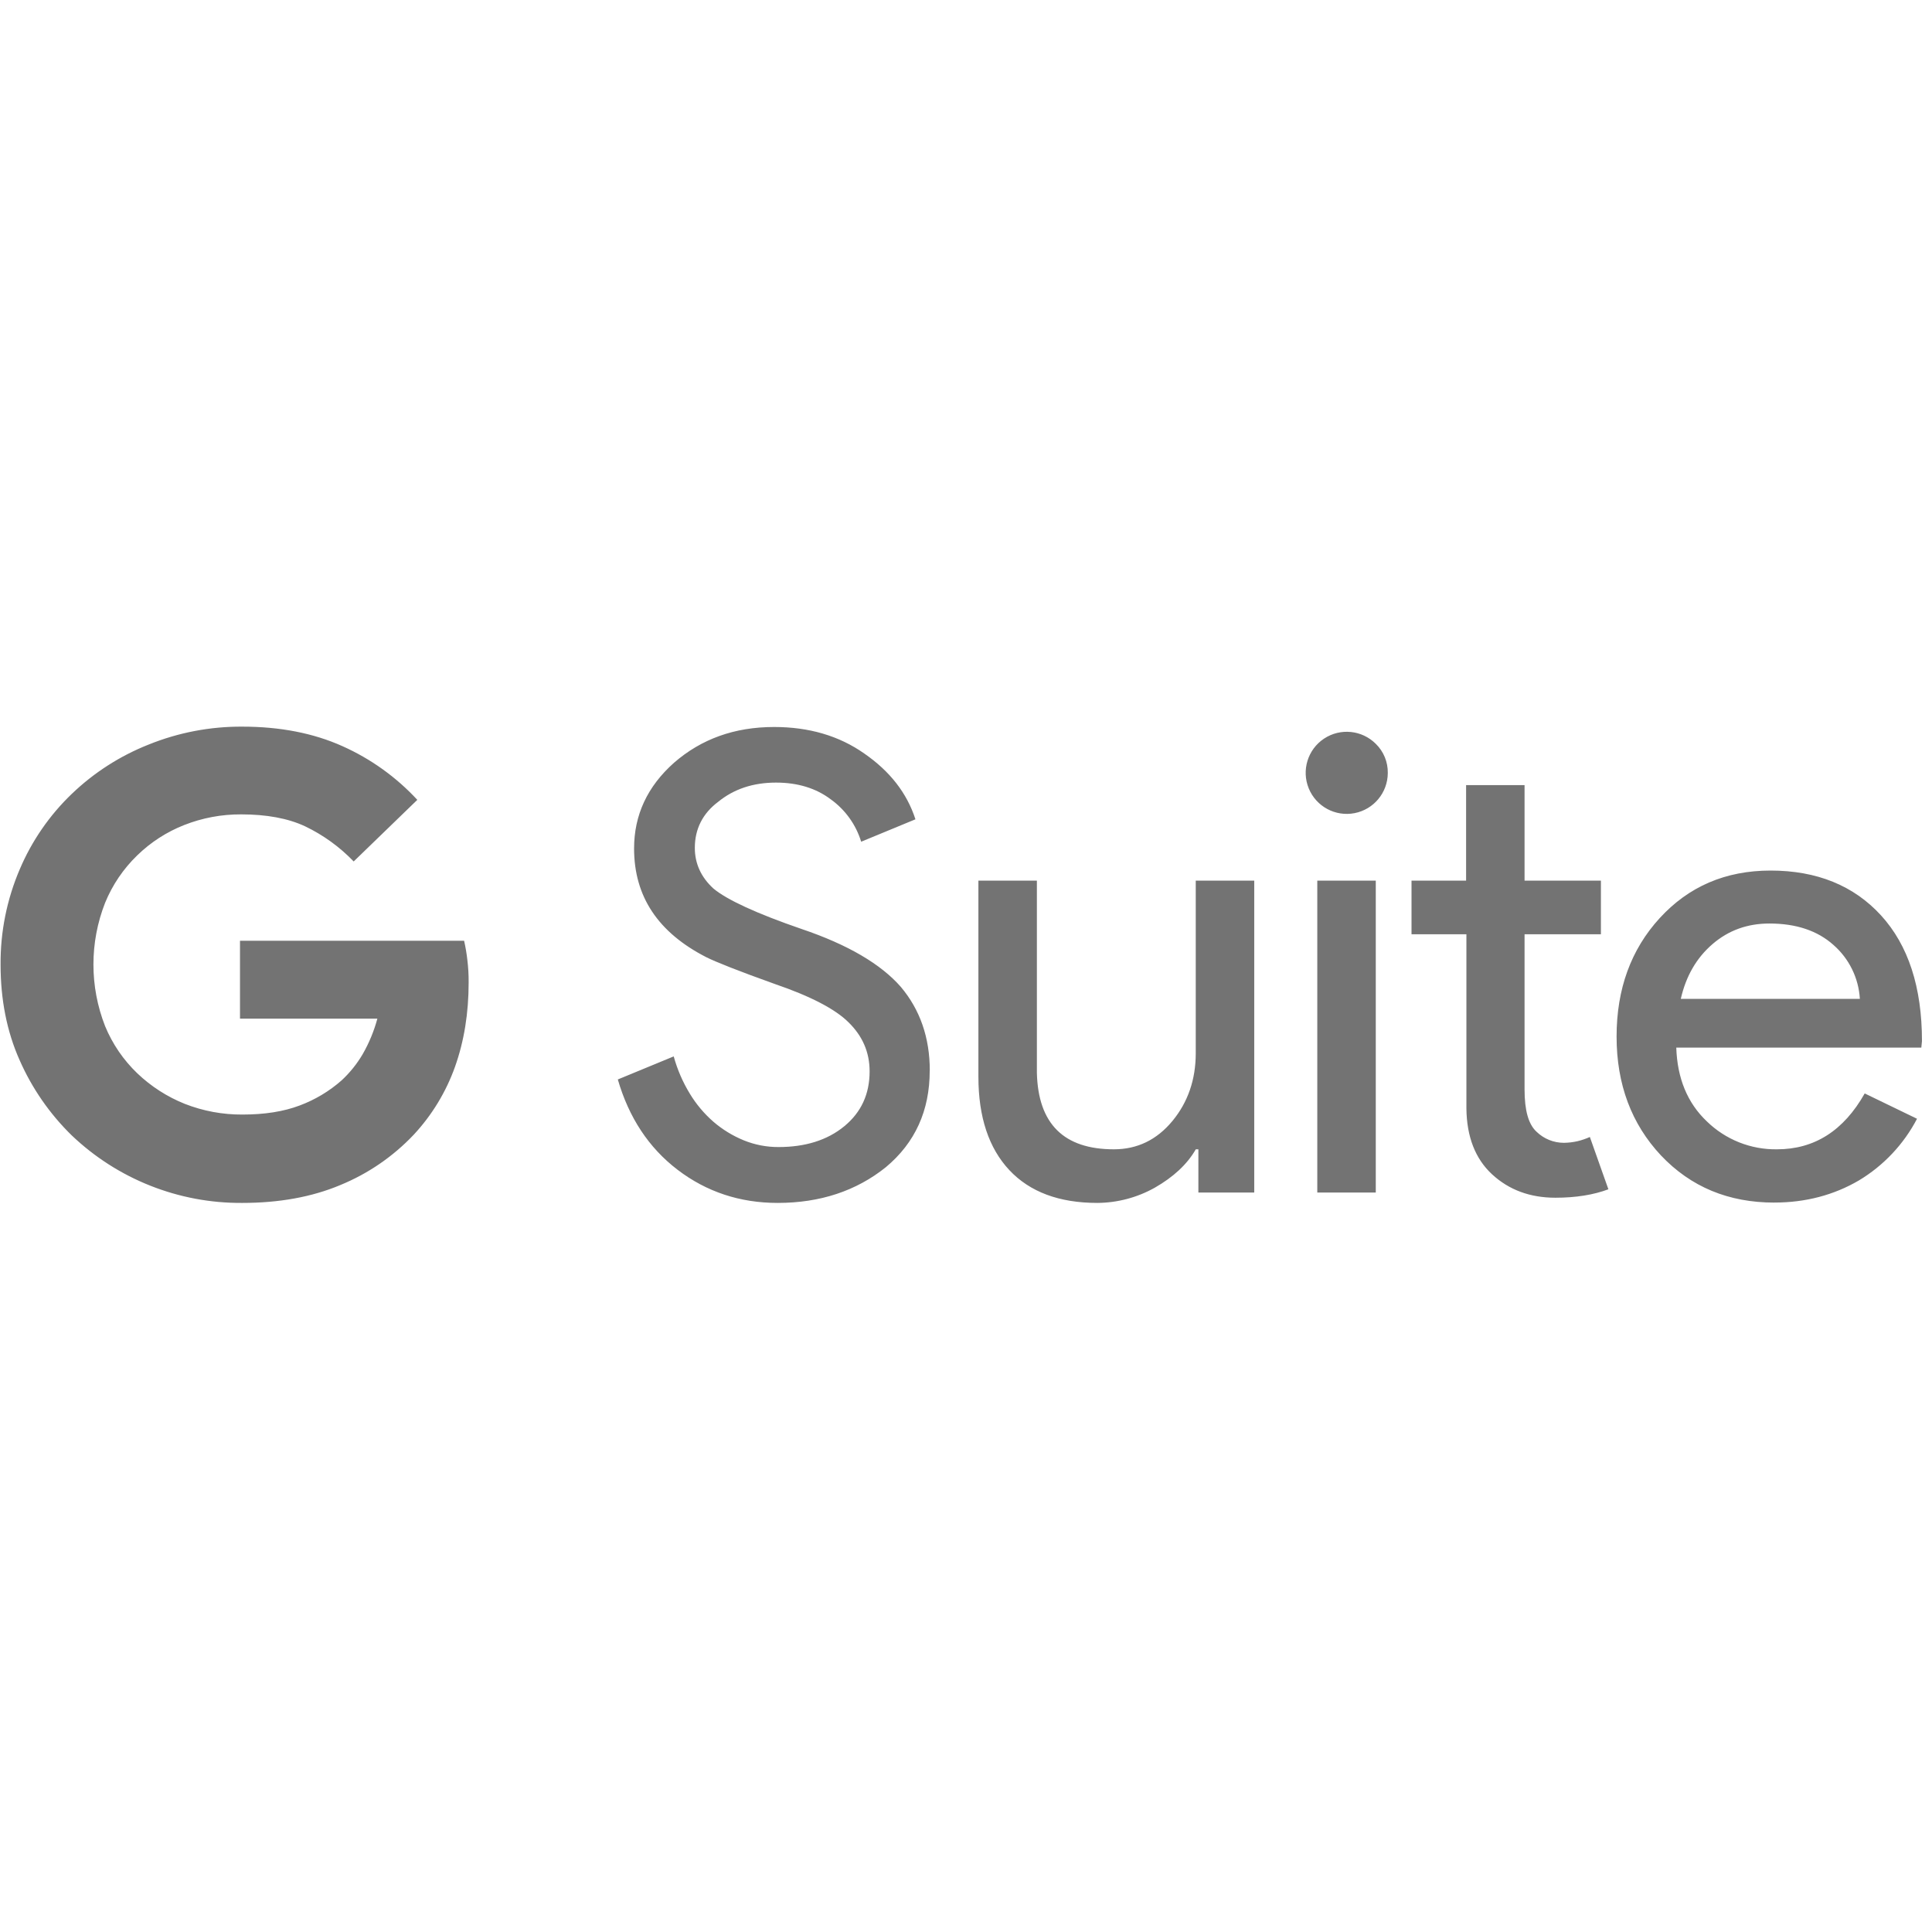
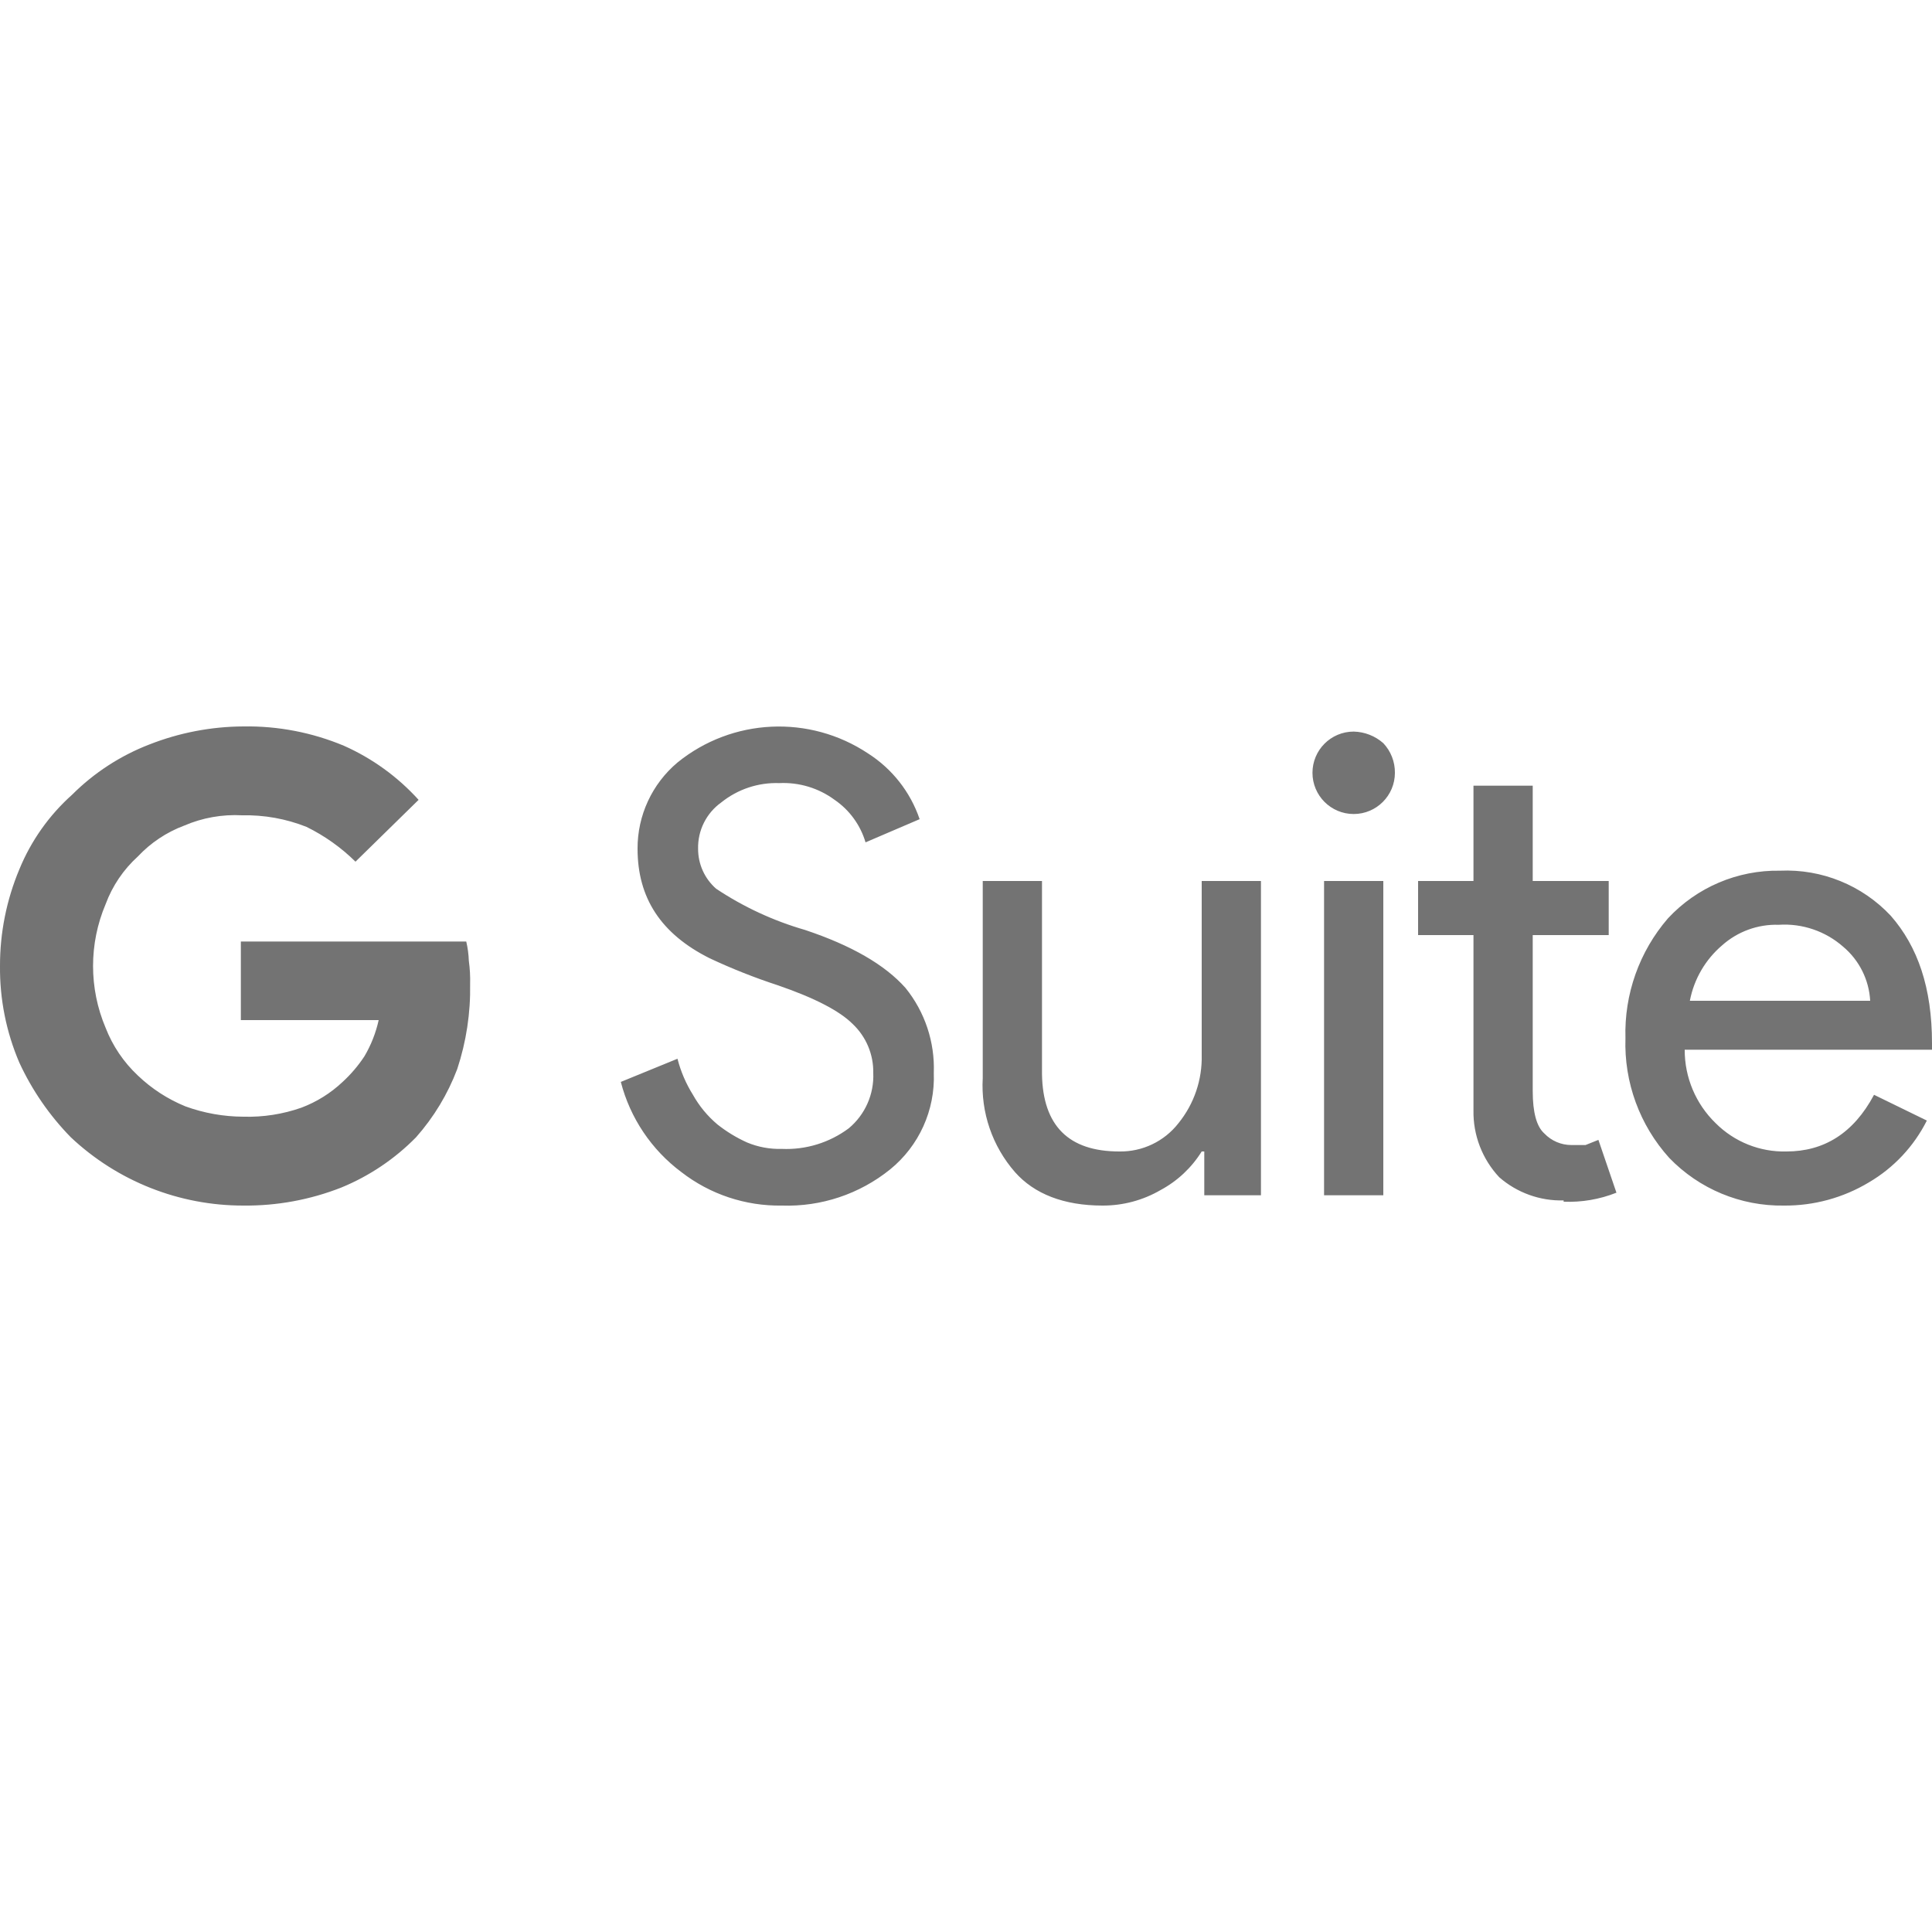
- <svg xmlns="http://www.w3.org/2000/svg" id="Camada_9" data-name="Camada 9" viewBox="0 0 1000 1000">
-   <defs>
-     <style>.cls-1{fill:#737373;fill-rule:evenodd}</style>
-   </defs>
-   <path class="cls-1" d="M183.08 445.9A87.14 87.14 0 0 0 158 427.74c-8.92-4.21-20.18-6.22-33.13-6.22a79.38 79.38 0 0 0-29.6 5.54 73.32 73.32 0 0 0-24.21 15.65 72.11 72.11 0 0 0-16.65 24.55 87.39 87.39 0 0 0 0 63.9 71.59 71.59 0 0 0 16.65 24.38 77.08 77.08 0 0 0 24.55 15.8 80.27 80.27 0 0 0 29.93 5.55c11.27 0 21.19-1.51 29.6-4.7a69.56 69.56 0 0 0 21.69-13 59.82 59.82 0 0 0 10.93-13.62 77.65 77.65 0 0 0 7.57-18.33h-71.11v-40.31h116a87.7 87.7 0 0 1 1.68 9.92 90.36 90.36 0 0 1 .67 11.61c0 16-2.35 30.43-7.06 43.71a101.77 101.77 0 0 1-21.36 35.15 109.47 109.47 0 0 1-38 26.06c-14.8 6.22-31.78 9.25-50.78 9.25a126.59 126.59 0 0 1-88.29-35 124.34 124.34 0 0 1-26.9-38.84C3.49 533.84.3 517.2.3 499.37a123 123 0 0 1 9.92-49.43 118 118 0 0 1 26.9-39A122.6 122.6 0 0 1 77 385.36a127.25 127.25 0 0 1 48.43-9.25c19.5 0 36.82 3.37 51.79 10.09A118.93 118.93 0 0 1 216 414l-33 31.95ZM481.22 554.19q0 31-22.7 49.94c-15.3 12.28-34 18.5-56 18.5-19.51 0-36.83-5.72-51.8-17.15s-25.22-27.07-30.94-46.75l28.93-11.94A75.52 75.52 0 0 0 357 566a61.65 61.65 0 0 0 12.28 14.63 57.33 57.33 0 0 0 15.64 9.58 47.13 47.13 0 0 0 18.08 3.5c13.79 0 25.23-3.54 34-10.76s13.11-16.65 13.11-28.42c0-9.93-3.7-18.33-10.92-25.39-6.73-6.73-19.51-13.46-38.18-19.84-18.83-6.73-30.6-11.44-35.31-13.79-25.06-12.78-37.5-31.45-37.5-56.34q0-26 20.69-44.39c14.12-12.27 31.27-18.49 51.79-18.49 18 0 33.63 4.53 46.74 13.78 13.12 9.08 22 20.35 26.41 34l-28.09 11.6a42.16 42.16 0 0 0-15.64-21.86c-7.73-5.88-17.32-8.74-28.41-8.74-11.95 0-21.86 3.36-29.93 9.92-8.08 6.05-12.12 14.12-12.12 23.88 0 8.07 3.2 15.13 9.59 21 7.06 5.89 22.36 12.95 45.74 21 23.88 8.07 41 18.16 51.29 29.93 9.92 11.77 15 26.23 15 43.38ZM649.21 617.25h-28.93v-22.37h-1.34c-4.54 7.91-11.77 14.46-21.19 19.85a61.62 61.62 0 0 1-29.76 7.9c-19.84 0-35-5.72-45.57-17s-16-27.4-16-48.26V455.81h30.27v99.56c.67 26.4 14 39.51 39.86 39.51q18.15 0 30.27-14.63c8.07-9.75 12.1-21.52 12.1-35.14v-89.3h30.27v161.44ZM718.32 400.16A21.25 21.25 0 1 1 712.1 385a20.59 20.59 0 0 1 6.22 15.13Zm-6.22 55.66v161.43h-30.27V455.82ZM805.09 619.94q-19.68 0-32.79-12.11c-8.74-8.07-13.11-19.51-13.29-34v-90.26H730.6v-27.75h28.25v-49.44h30.26v49.44h39.52v27.75h-39.52v80.37c0 10.76 2 18 6.22 21.86a20.28 20.28 0 0 0 14.13 5.72 33.46 33.46 0 0 0 7.07-.84 36.77 36.77 0 0 0 6.38-2.18l9.59 27.07c-7.57 2.86-16.82 4.37-27.41 4.37ZM918.43 622.46c-23.71 0-43.22-8.07-58.69-24.38-15.3-16.31-23-36.83-23-61.55 0-24.55 7.4-45.06 22.37-61.37s34-24.56 57.34-24.56c23.88 0 43.05 7.74 57.17 23.21s21.19 37.16 21.19 65.08l-.34 3.36H867.64c.51 15.81 5.72 28.59 15.81 38.17a50.93 50.93 0 0 0 36.32 14.46c19.34 0 34.48-9.58 45.4-28.92l27.08 13.11a81 81 0 0 1-30.1 31.93c-12.95 7.57-27.58 11.44-43.72 11.44ZM870 517h92.66A40.17 40.17 0 0 0 949 489.11c-8.24-7.39-19.34-11.1-33.13-11.1-11.43 0-21.18 3.53-29.42 10.6-8.41 7.23-13.79 16.65-16.48 28.42Z" />
+ <svg xmlns="http://www.w3.org/2000/svg" viewBox="0 0 150 150">
+   <g fill="#737373" fill-rule="evenodd">
+     <path d="M27.6 66.9a14.6 14.6 0 0 0-3.8-2.7 12.8 12.8 0 0 0-5-.9 10 10 0 0 0-4.5.8 9.5 9.5 0 0 0-3.6 2.4 9.4 9.4 0 0 0-2.5 3.7 12.3 12.3 0 0 0 0 9.6 10.1 10.1 0 0 0 2.5 3.7 11.8 11.8 0 0 0 3.7 2.4 13.3 13.3 0 0 0 4.5.8 12.5 12.5 0 0 0 4.5-.7 9.6 9.6 0 0 0 3.2-2 10.6 10.6 0 0 0 1.7-2 9.6 9.6 0 0 0 1.1-2.8H18.7v-6.1h17.5a7.7 7.7 0 0 1 .2 1.5 10.9 10.9 0 0 1 .1 1.8 19.9 19.9 0 0 1-1 6.6 17.1 17.1 0 0 1-3.2 5.3 17.4 17.4 0 0 1-5.8 3.9 20.2 20.2 0 0 1-7.6 1.4 19.5 19.5 0 0 1-13.4-5.3 20.7 20.7 0 0 1-4-5.8A18.6 18.6 0 0 1 0 75a19.3 19.3 0 0 1 1.5-7.5 15.8 15.8 0 0 1 4.1-5.8 17.3 17.3 0 0 1 6-3.9 20.2 20.2 0 0 1 7.3-1.4 19.4 19.4 0 0 1 7.8 1.5 17.3 17.3 0 0 1 5.8 4.2l-4.9 4.8ZM72.5 83.3a9.2 9.2 0 0 1-3.4 7.5 12.7 12.7 0 0 1-8.4 2.8 12.4 12.4 0 0 1-7.8-2.6 12.7 12.7 0 0 1-4.7-7l4.4-1.8a9.9 9.9 0 0 0 1.2 2.8 8.3 8.3 0 0 0 1.9 2.3 10.9 10.9 0 0 0 2.3 1.4 6.5 6.5 0 0 0 2.7.5 8.1 8.1 0 0 0 5.2-1.6 5.3 5.3 0 0 0 1.9-4.3 5.1 5.1 0 0 0-1.6-3.8c-1-1-2.9-2-5.8-3a46.2 46.2 0 0 1-5.3-2.1c-3.8-1.9-5.6-4.7-5.6-8.5a8.7 8.7 0 0 1 3.1-6.7 12.5 12.5 0 0 1 14.8-.7 9.8 9.8 0 0 1 4 5.1l-4.2 1.8a6.1 6.1 0 0 0-2.4-3.3 6.7 6.7 0 0 0-4.3-1.3 6.8 6.8 0 0 0-4.5 1.5 4.3 4.3 0 0 0-1.8 3.6 4.1 4.1 0 0 0 1.4 3.1 24.9 24.9 0 0 0 6.9 3.2q5.4 1.8 7.8 4.5a9.9 9.9 0 0 1 2.2 6.6ZM97.9 92.8h-4.4v-3.4h-.2a8.5 8.5 0 0 1-3.2 3 8.9 8.9 0 0 1-4.5 1.2c-3 0-5.3-.9-6.8-2.6a10.2 10.2 0 0 1-2.5-7.3V68.4h4.6v15q.1 6 6 6a5.7 5.7 0 0 0 4.6-2.2 8.1 8.1 0 0 0 1.8-5.3V68.4h4.6v24.4ZM108.3 60a3.2 3.2 0 0 1-3.2 3.2 3.2 3.2 0 1 1 0-6.4 3.6 3.6 0 0 1 2.3.9 3.3 3.3 0 0 1 .9 2.3Zm-.9 8.4v24.4h-4.6V68.4ZM121.4 93.2a7.3 7.3 0 0 1-5-1.8 7.4 7.4 0 0 1-2-5.2V72.6h-4.3v-4.2h4.3V61h4.6v7.4h5.9v4.2H119v12.1q0 2.5.9 3.3a2.9 2.9 0 0 0 2.1.9h1.1l1-.4 1.4 4.1a10 10 0 0 1-4.1.7ZM138.5 93.6a12.1 12.1 0 0 1-8.9-3.7 13.2 13.2 0 0 1-3.4-9.3 13.6 13.6 0 0 1 3.3-9.3 11.6 11.6 0 0 1 8.7-3.7 11.1 11.1 0 0 1 8.6 3.5c2.1 2.4 3.2 5.6 3.2 9.9v.5h-19.2a7.9 7.9 0 0 0 2.4 5.7 7.5 7.5 0 0 0 5.5 2.2c2.9 0 5.2-1.4 6.8-4.4l4.1 2a11.6 11.6 0 0 1-4.5 4.8 12.6 12.6 0 0 1-6.6 1.8Zm-7.3-15.9h14a5.9 5.9 0 0 0-2.1-4.2 6.9 6.9 0 0 0-5-1.7 6.3 6.3 0 0 0-4.4 1.6 7.5 7.5 0 0 0-2.5 4.3Z" />
+   </g>
</svg>
